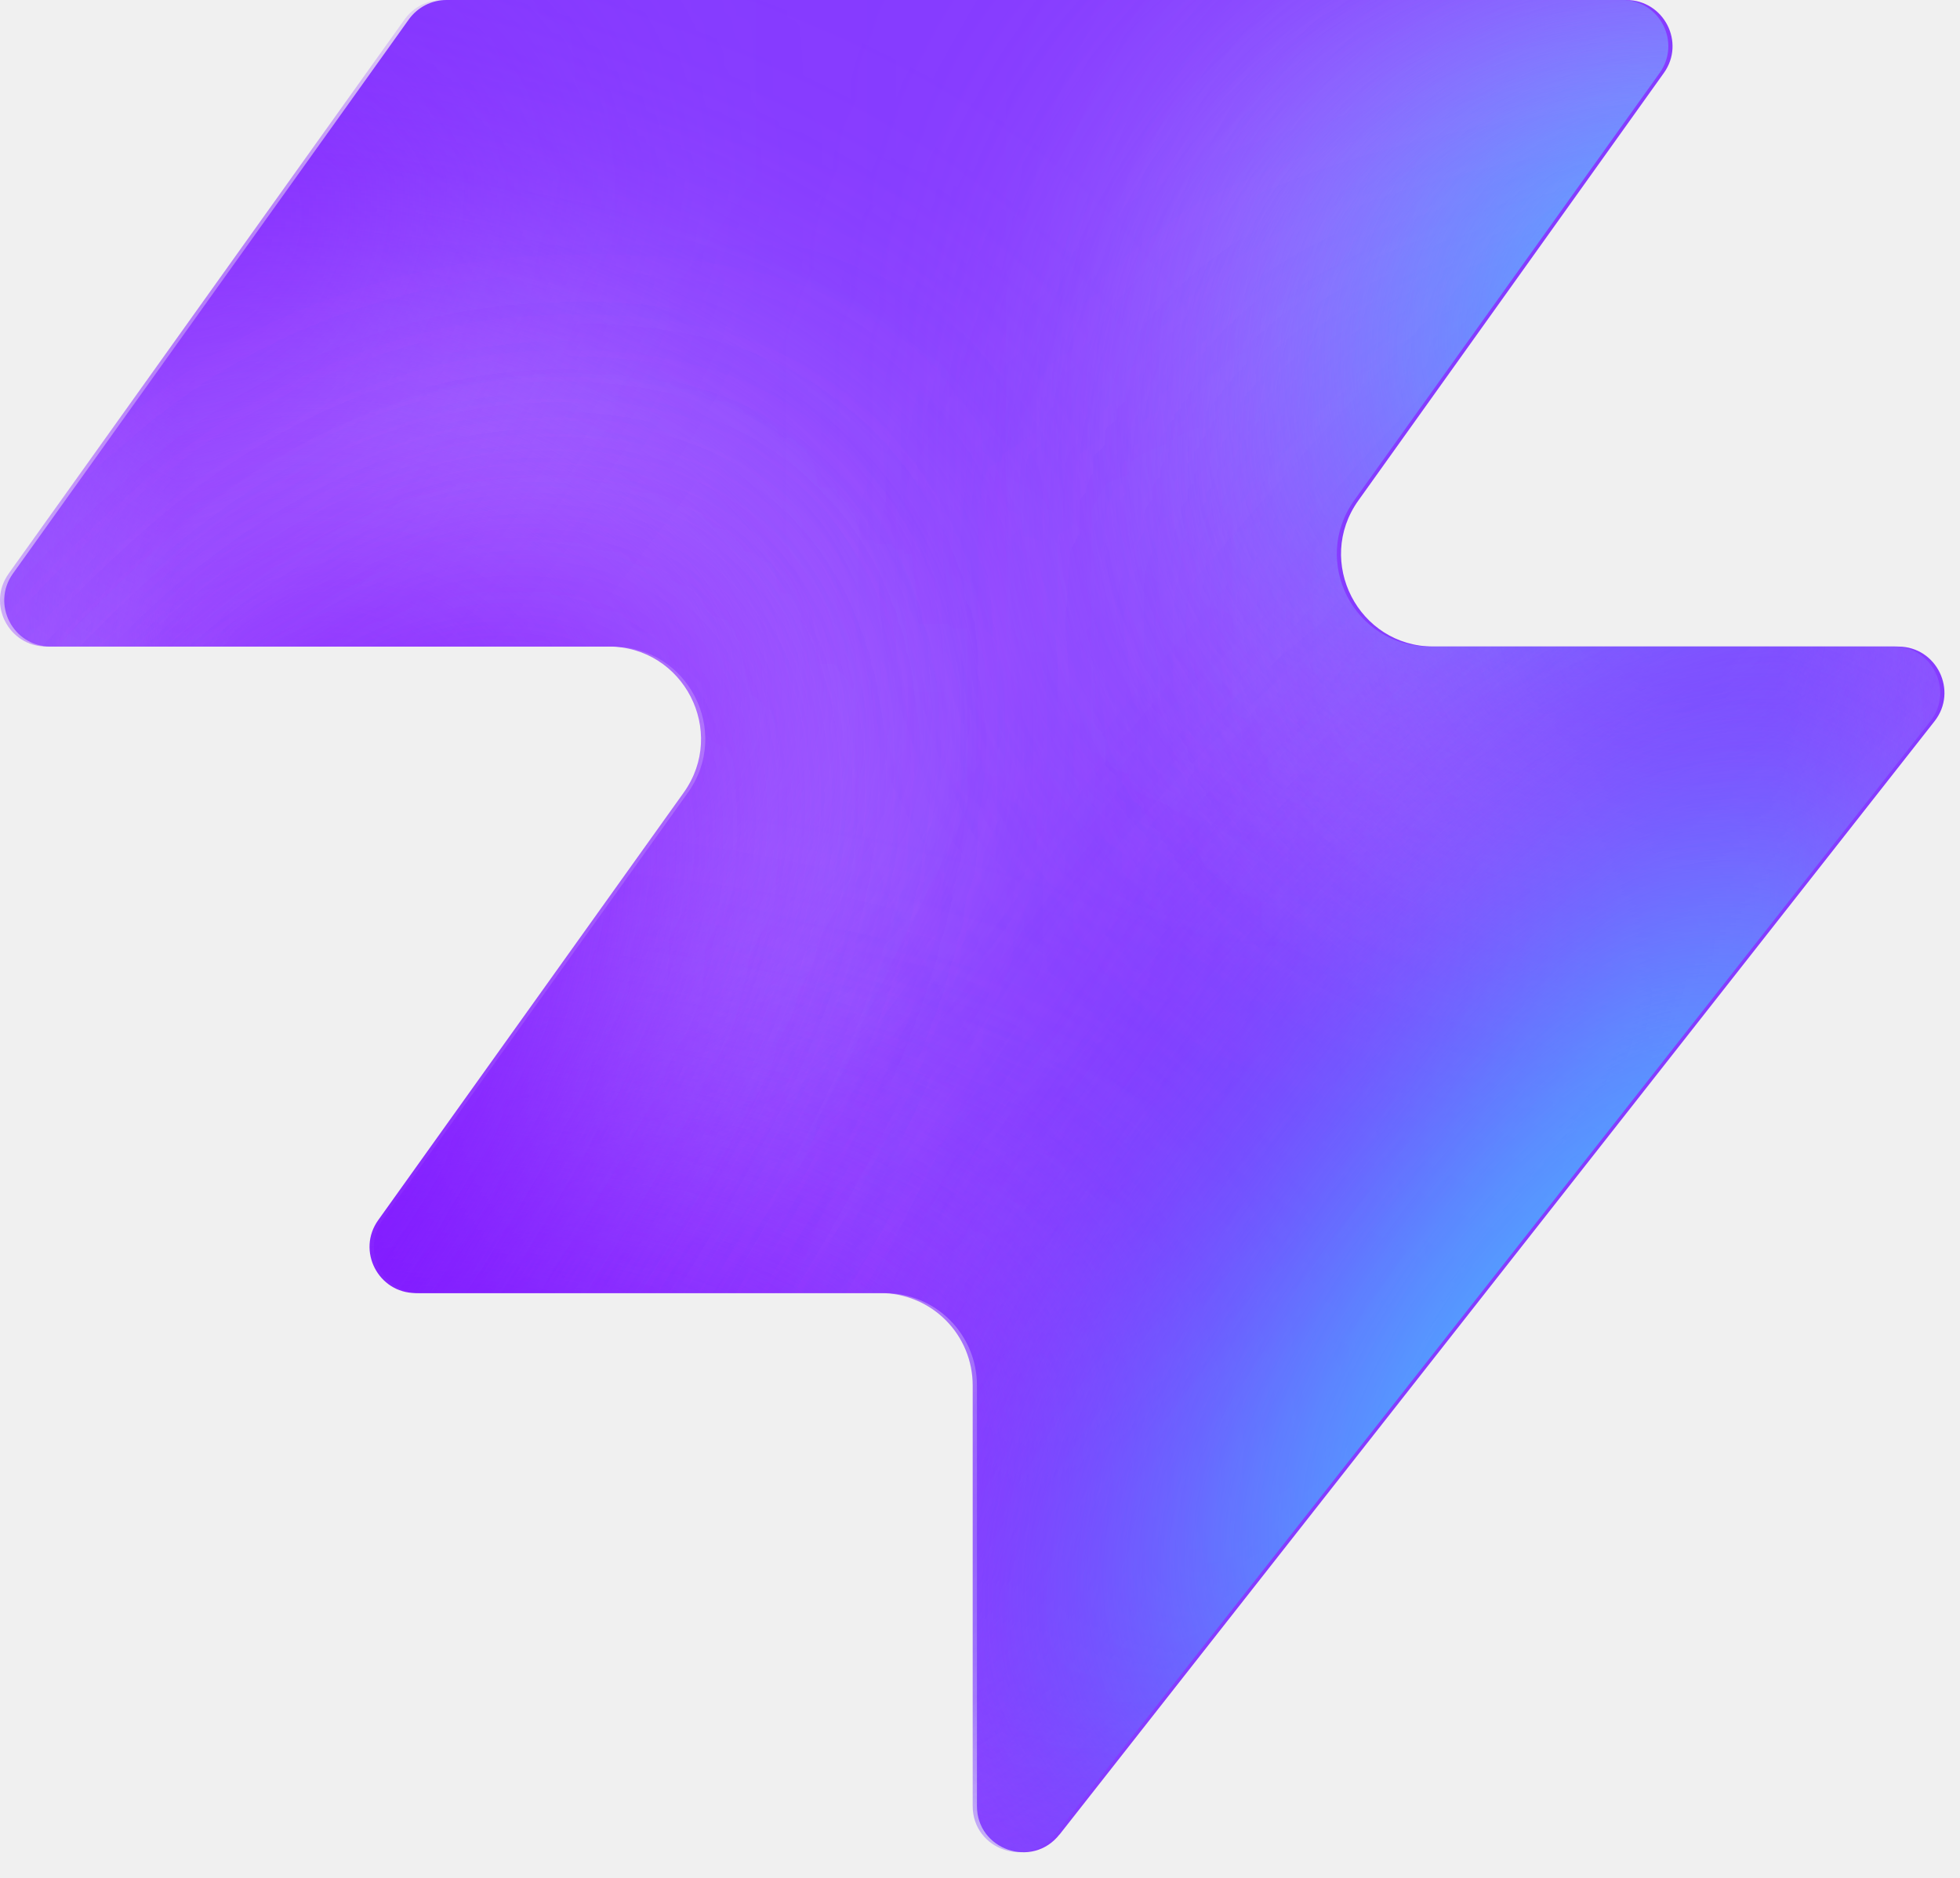
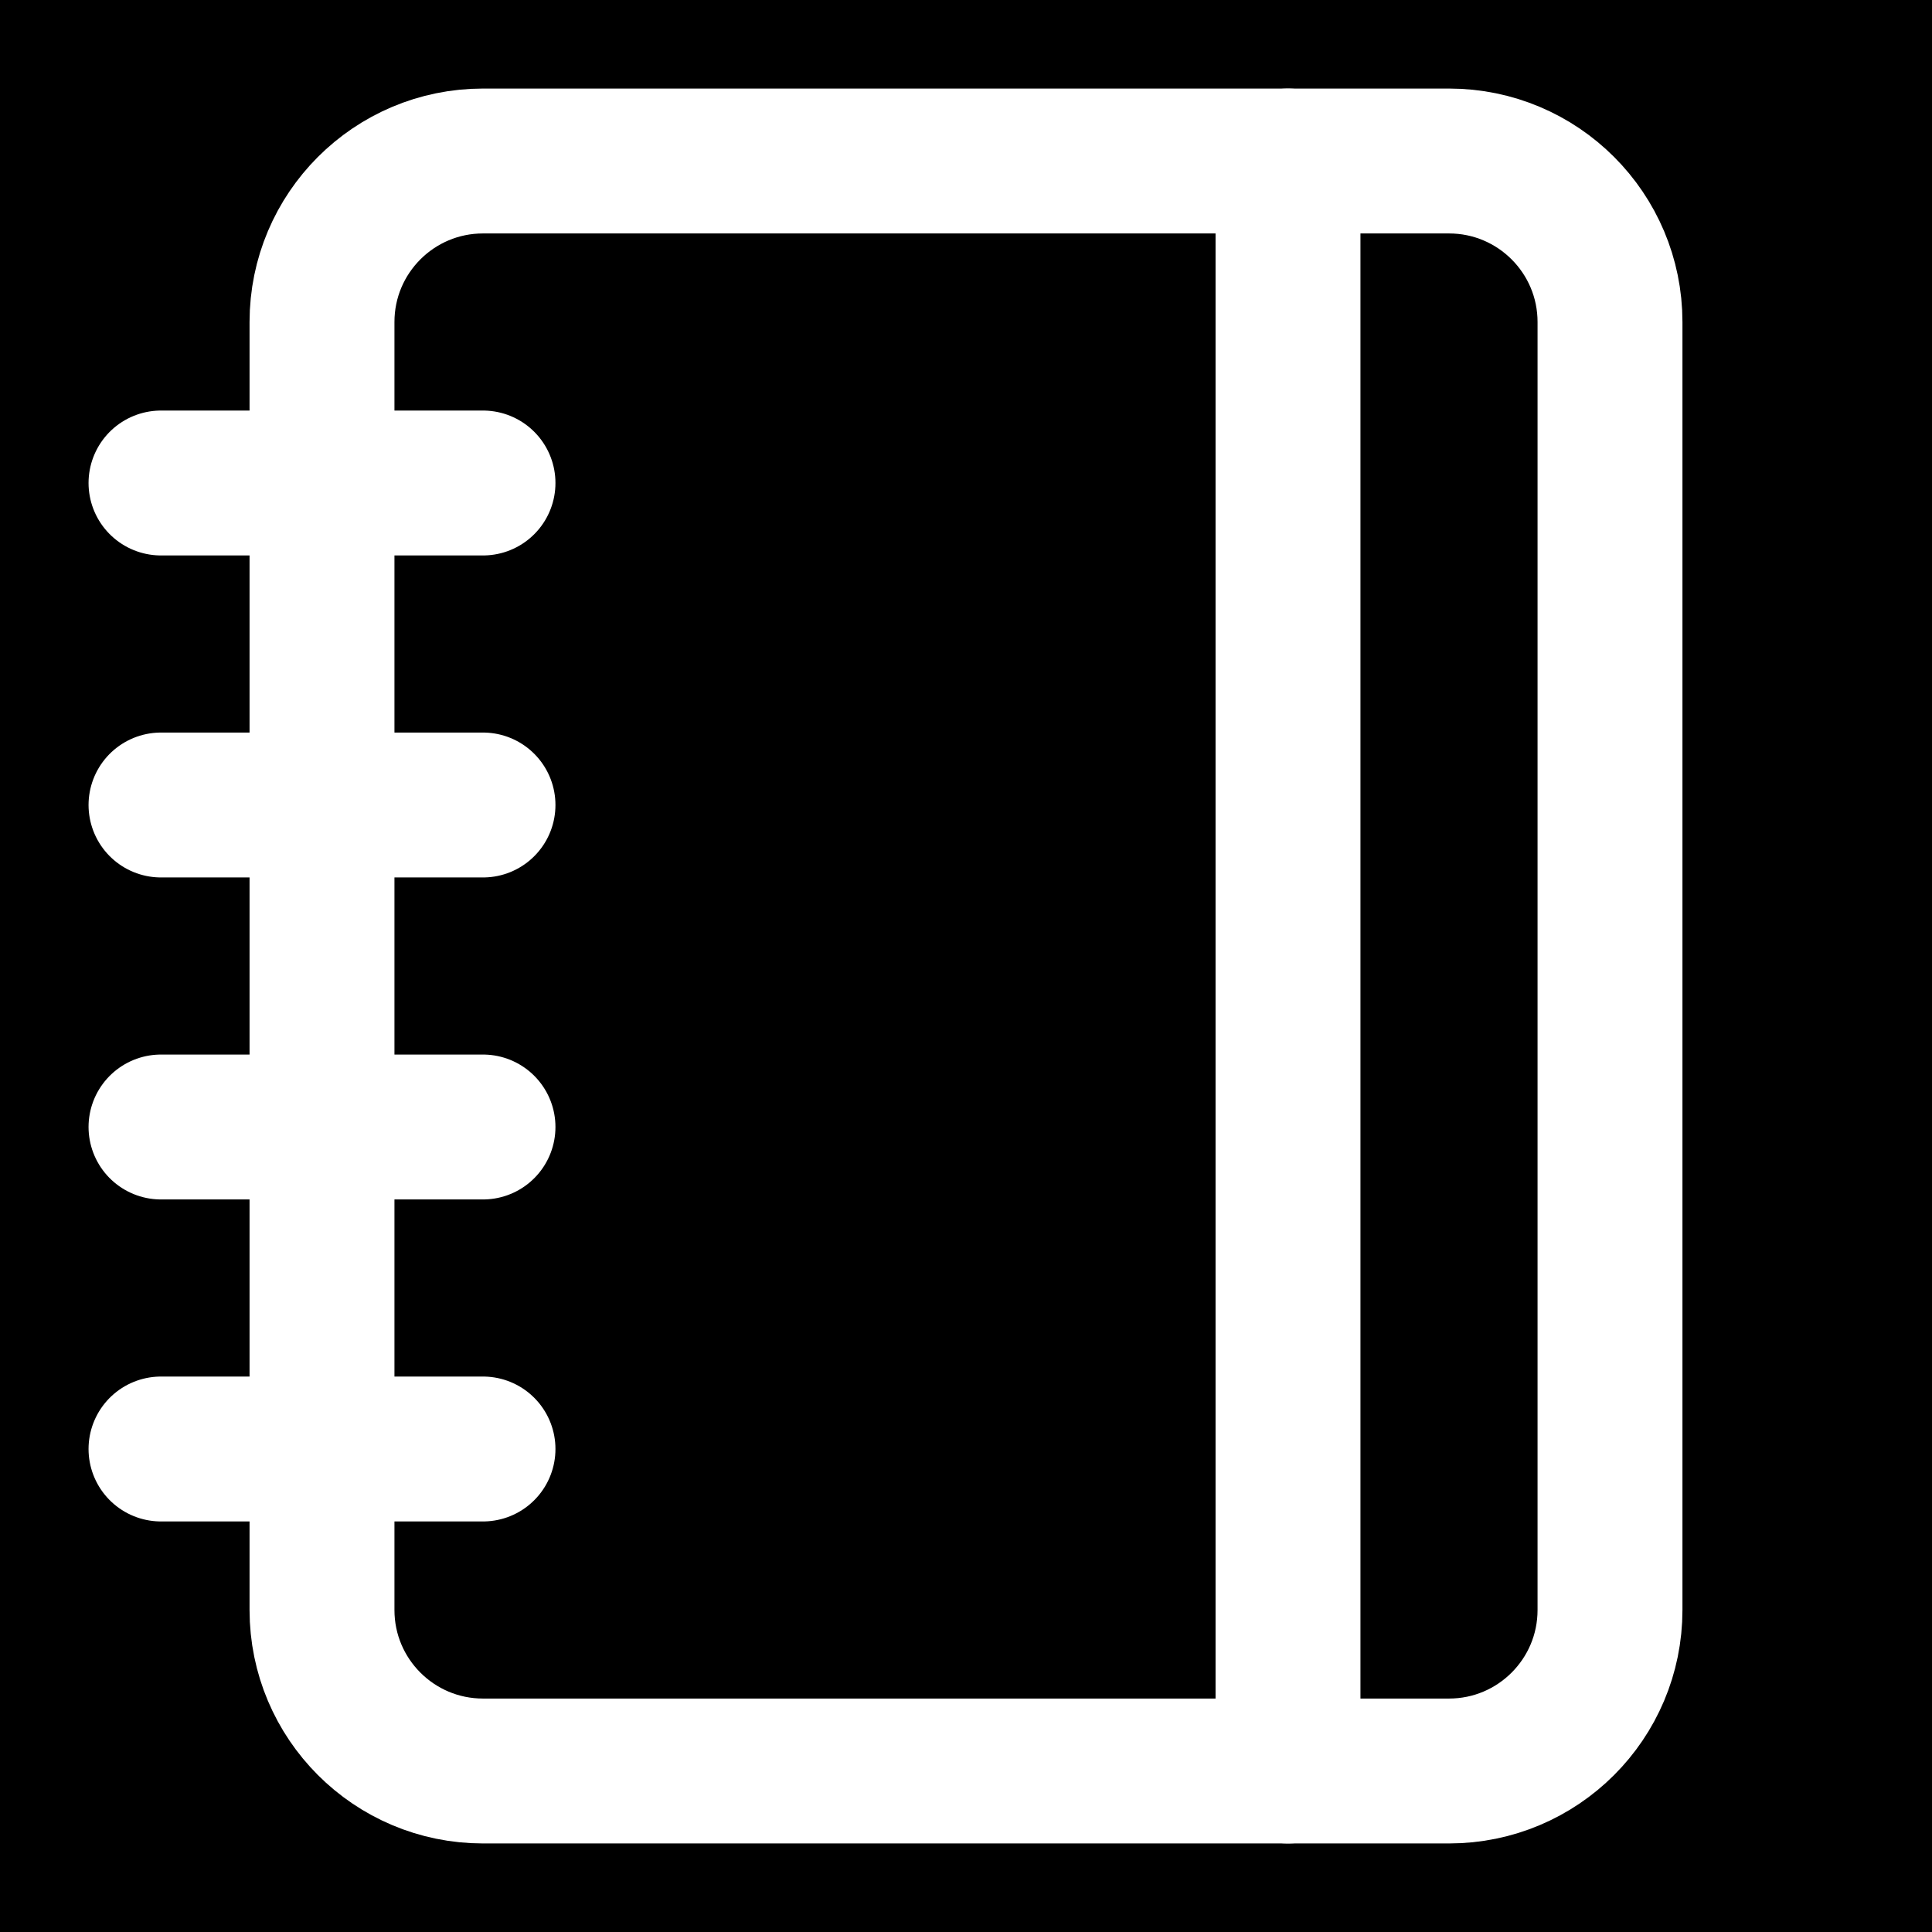
- <svg xmlns="http://www.w3.org/2000/svg" width="48" height="46" fill="none" viewBox="0 0 48 46">
-   <path fill="#863bff" d="M25.946 44.938c-.664.845-2.021.375-2.021-.698V33.937a2.26 2.26 0 0 0-2.262-2.262H10.287c-.92 0-1.456-1.04-.92-1.788l7.48-10.471c1.07-1.497 0-3.578-1.842-3.578H1.237c-.92 0-1.456-1.04-.92-1.788L10.013.474c.214-.297.556-.474.92-.474h28.894c.92 0 1.456 1.04.92 1.788l-7.48 10.471c-1.07 1.498 0 3.579 1.842 3.579h11.377c.943 0 1.473 1.088.89 1.83L25.947 44.94z" style="fill:#863bff;fill:color(display-p3 .525 .23 1);fill-opacity:1" />
-   <mask id="a" width="48" height="46" x="0" y="0" maskUnits="userSpaceOnUse" style="mask-type:alpha">
-     <path fill="#000" d="M25.842 44.938c-.664.844-2.021.375-2.021-.698V33.937a2.26 2.26 0 0 0-2.262-2.262H10.183c-.92 0-1.456-1.04-.92-1.788l7.48-10.471c1.07-1.498 0-3.579-1.842-3.579H1.133c-.92 0-1.456-1.04-.92-1.787L9.91.473c.214-.297.556-.474.92-.474h28.894c.92 0 1.456 1.04.92 1.788l-7.48 10.471c-1.07 1.498 0 3.578 1.842 3.578h11.377c.943 0 1.473 1.088.89 1.832L25.843 44.94z" style="fill:#000;fill-opacity:1" />
-   </mask>
-   <g mask="url(#a)">
-     <g filter="url(#b)">
-       <ellipse cx="5.508" cy="14.704" fill="#ede6ff" rx="5.508" ry="14.704" style="fill:#ede6ff;fill:color(display-p3 .927 .903 1);fill-opacity:1" transform="matrix(.00324 1 1 -.00324 -4.47 31.516)" />
-     </g>
-     <g filter="url(#c)">
-       <ellipse cx="10.399" cy="29.851" fill="#ede6ff" rx="10.399" ry="29.851" style="fill:#ede6ff;fill:color(display-p3 .927 .903 1);fill-opacity:1" transform="matrix(.00324 1 1 -.00324 -39.328 7.883)" />
-     </g>
-     <g filter="url(#d)">
-       <ellipse cx="5.508" cy="30.487" fill="#7e14ff" rx="5.508" ry="30.487" style="fill:#7e14ff;fill:color(display-p3 .492 .077 1);fill-opacity:1" transform="rotate(89.814 -25.913 -14.639)scale(1 -1)" />
-     </g>
-     <g filter="url(#e)">
-       <ellipse cx="5.508" cy="30.599" fill="#7e14ff" rx="5.508" ry="30.599" style="fill:#7e14ff;fill:color(display-p3 .492 .077 1);fill-opacity:1" transform="rotate(89.814 -32.644 -3.334)scale(1 -1)" />
-     </g>
-     <g filter="url(#f)">
-       <ellipse cx="5.508" cy="30.599" fill="#7e14ff" rx="5.508" ry="30.599" style="fill:#7e14ff;fill:color(display-p3 .492 .077 1);fill-opacity:1" transform="matrix(.00324 1 1 -.00324 -34.34 30.47)" />
-     </g>
-     <g filter="url(#g)">
-       <ellipse cx="14.072" cy="22.078" fill="#ede6ff" rx="14.072" ry="22.078" style="fill:#ede6ff;fill:color(display-p3 .927 .903 1);fill-opacity:1" transform="rotate(93.35 24.506 48.493)scale(-1 1)" />
-     </g>
-     <g filter="url(#h)">
-       <ellipse cx="3.47" cy="21.501" fill="#7e14ff" rx="3.47" ry="21.501" style="fill:#7e14ff;fill:color(display-p3 .492 .077 1);fill-opacity:1" transform="rotate(89.009 28.708 47.59)scale(-1 1)" />
-     </g>
-     <g filter="url(#i)">
-       <ellipse cx="3.47" cy="21.501" fill="#7e14ff" rx="3.47" ry="21.501" style="fill:#7e14ff;fill:color(display-p3 .492 .077 1);fill-opacity:1" transform="rotate(89.009 28.708 47.59)scale(-1 1)" />
-     </g>
-     <g filter="url(#j)">
-       <ellipse cx=".387" cy="8.972" fill="#7e14ff" rx="4.407" ry="29.108" style="fill:#7e14ff;fill:color(display-p3 .492 .077 1);fill-opacity:1" transform="rotate(39.51 .387 8.972)" />
-     </g>
-     <g filter="url(#k)">
-       <ellipse cx="47.523" cy="-6.092" fill="#7e14ff" rx="4.407" ry="29.108" style="fill:#7e14ff;fill:color(display-p3 .492 .077 1);fill-opacity:1" transform="rotate(37.892 47.523 -6.092)" />
-     </g>
-     <g filter="url(#l)">
-       <ellipse cx="41.412" cy="6.333" fill="#47bfff" rx="5.971" ry="9.665" style="fill:#47bfff;fill:color(display-p3 .28 .748 1);fill-opacity:1" transform="rotate(37.892 41.412 6.333)" />
-     </g>
-     <g filter="url(#m)">
-       <ellipse cx="-1.879" cy="38.332" fill="#7e14ff" rx="4.407" ry="29.108" style="fill:#7e14ff;fill:color(display-p3 .492 .077 1);fill-opacity:1" transform="rotate(37.892 -1.88 38.332)" />
-     </g>
-     <g filter="url(#n)">
-       <ellipse cx="-1.879" cy="38.332" fill="#7e14ff" rx="4.407" ry="29.108" style="fill:#7e14ff;fill:color(display-p3 .492 .077 1);fill-opacity:1" transform="rotate(37.892 -1.88 38.332)" />
-     </g>
-     <g filter="url(#o)">
-       <ellipse cx="35.651" cy="29.907" fill="#7e14ff" rx="4.407" ry="29.108" style="fill:#7e14ff;fill:color(display-p3 .492 .077 1);fill-opacity:1" transform="rotate(37.892 35.651 29.907)" />
-     </g>
-     <g filter="url(#p)">
-       <ellipse cx="38.418" cy="32.4" fill="#47bfff" rx="5.971" ry="15.297" style="fill:#47bfff;fill:color(display-p3 .28 .748 1);fill-opacity:1" transform="rotate(37.892 38.418 32.4)" />
-     </g>
+ <svg xmlns="http://www.w3.org/2000/svg" viewBox="0 0 24 24" aria-hidden="true">
+   <rect width="24" height="24" fill="#000" />
+   <g fill="none" stroke="#fff" stroke-linecap="round" stroke-linejoin="round" stroke-width="1.8">
+     <path d="M2 6h4" />
+     <path d="M2 10h4" />
+     <path d="M2 14h4" />
+     <path d="M2 18h4" />
+     <rect width="16" height="20" x="4" y="2" rx="2" />
+     <path d="M16 2v20" />
  </g>
-   <defs>
-     <filter id="b" width="60.045" height="41.654" x="-19.77" y="16.149" color-interpolation-filters="sRGB" filterUnits="userSpaceOnUse">
-       <feFlood flood-opacity="0" result="BackgroundImageFix" />
-       <feBlend in="SourceGraphic" in2="BackgroundImageFix" result="shape" />
-       <feGaussianBlur result="effect1_foregroundBlur_2002_17158" stdDeviation="7.659" />
-     </filter>
-     <filter id="c" width="90.34" height="51.437" x="-54.613" y="-7.533" color-interpolation-filters="sRGB" filterUnits="userSpaceOnUse">
-       <feFlood flood-opacity="0" result="BackgroundImageFix" />
-       <feBlend in="SourceGraphic" in2="BackgroundImageFix" result="shape" />
-       <feGaussianBlur result="effect1_foregroundBlur_2002_17158" stdDeviation="7.659" />
-     </filter>
-     <filter id="d" width="79.355" height="29.4" x="-49.64" y="2.03" color-interpolation-filters="sRGB" filterUnits="userSpaceOnUse">
-       <feFlood flood-opacity="0" result="BackgroundImageFix" />
-       <feBlend in="SourceGraphic" in2="BackgroundImageFix" result="shape" />
-       <feGaussianBlur result="effect1_foregroundBlur_2002_17158" stdDeviation="4.596" />
-     </filter>
-     <filter id="e" width="79.579" height="29.4" x="-45.045" y="20.029" color-interpolation-filters="sRGB" filterUnits="userSpaceOnUse">
-       <feFlood flood-opacity="0" result="BackgroundImageFix" />
-       <feBlend in="SourceGraphic" in2="BackgroundImageFix" result="shape" />
-       <feGaussianBlur result="effect1_foregroundBlur_2002_17158" stdDeviation="4.596" />
-     </filter>
-     <filter id="f" width="79.579" height="29.4" x="-43.513" y="21.178" color-interpolation-filters="sRGB" filterUnits="userSpaceOnUse">
-       <feFlood flood-opacity="0" result="BackgroundImageFix" />
-       <feBlend in="SourceGraphic" in2="BackgroundImageFix" result="shape" />
-       <feGaussianBlur result="effect1_foregroundBlur_2002_17158" stdDeviation="4.596" />
-     </filter>
-     <filter id="g" width="74.749" height="58.852" x="15.756" y="-17.901" color-interpolation-filters="sRGB" filterUnits="userSpaceOnUse">
-       <feFlood flood-opacity="0" result="BackgroundImageFix" />
-       <feBlend in="SourceGraphic" in2="BackgroundImageFix" result="shape" />
-       <feGaussianBlur result="effect1_foregroundBlur_2002_17158" stdDeviation="7.659" />
-     </filter>
-     <filter id="h" width="61.377" height="25.362" x="23.548" y="2.284" color-interpolation-filters="sRGB" filterUnits="userSpaceOnUse">
-       <feFlood flood-opacity="0" result="BackgroundImageFix" />
-       <feBlend in="SourceGraphic" in2="BackgroundImageFix" result="shape" />
-       <feGaussianBlur result="effect1_foregroundBlur_2002_17158" stdDeviation="4.596" />
-     </filter>
-     <filter id="i" width="61.377" height="25.362" x="23.548" y="2.284" color-interpolation-filters="sRGB" filterUnits="userSpaceOnUse">
-       <feFlood flood-opacity="0" result="BackgroundImageFix" />
-       <feBlend in="SourceGraphic" in2="BackgroundImageFix" result="shape" />
-       <feGaussianBlur result="effect1_foregroundBlur_2002_17158" stdDeviation="4.596" />
-     </filter>
-     <filter id="j" width="56.045" height="63.649" x="-27.636" y="-22.853" color-interpolation-filters="sRGB" filterUnits="userSpaceOnUse">
-       <feFlood flood-opacity="0" result="BackgroundImageFix" />
-       <feBlend in="SourceGraphic" in2="BackgroundImageFix" result="shape" />
-       <feGaussianBlur result="effect1_foregroundBlur_2002_17158" stdDeviation="4.596" />
-     </filter>
-     <filter id="k" width="54.814" height="64.646" x="20.116" y="-38.415" color-interpolation-filters="sRGB" filterUnits="userSpaceOnUse">
-       <feFlood flood-opacity="0" result="BackgroundImageFix" />
-       <feBlend in="SourceGraphic" in2="BackgroundImageFix" result="shape" />
-       <feGaussianBlur result="effect1_foregroundBlur_2002_17158" stdDeviation="4.596" />
-     </filter>
-     <filter id="l" width="33.541" height="35.313" x="24.641" y="-11.323" color-interpolation-filters="sRGB" filterUnits="userSpaceOnUse">
-       <feFlood flood-opacity="0" result="BackgroundImageFix" />
-       <feBlend in="SourceGraphic" in2="BackgroundImageFix" result="shape" />
-       <feGaussianBlur result="effect1_foregroundBlur_2002_17158" stdDeviation="4.596" />
-     </filter>
-     <filter id="m" width="54.814" height="64.646" x="-29.286" y="6.009" color-interpolation-filters="sRGB" filterUnits="userSpaceOnUse">
-       <feFlood flood-opacity="0" result="BackgroundImageFix" />
-       <feBlend in="SourceGraphic" in2="BackgroundImageFix" result="shape" />
-       <feGaussianBlur result="effect1_foregroundBlur_2002_17158" stdDeviation="4.596" />
-     </filter>
-     <filter id="n" width="54.814" height="64.646" x="-29.286" y="6.009" color-interpolation-filters="sRGB" filterUnits="userSpaceOnUse">
-       <feFlood flood-opacity="0" result="BackgroundImageFix" />
-       <feBlend in="SourceGraphic" in2="BackgroundImageFix" result="shape" />
-       <feGaussianBlur result="effect1_foregroundBlur_2002_17158" stdDeviation="4.596" />
-     </filter>
-     <filter id="o" width="54.814" height="64.646" x="8.244" y="-2.416" color-interpolation-filters="sRGB" filterUnits="userSpaceOnUse">
-       <feFlood flood-opacity="0" result="BackgroundImageFix" />
-       <feBlend in="SourceGraphic" in2="BackgroundImageFix" result="shape" />
-       <feGaussianBlur result="effect1_foregroundBlur_2002_17158" stdDeviation="4.596" />
-     </filter>
-     <filter id="p" width="39.409" height="43.623" x="18.713" y="10.588" color-interpolation-filters="sRGB" filterUnits="userSpaceOnUse">
-       <feFlood flood-opacity="0" result="BackgroundImageFix" />
-       <feBlend in="SourceGraphic" in2="BackgroundImageFix" result="shape" />
-       <feGaussianBlur result="effect1_foregroundBlur_2002_17158" stdDeviation="4.596" />
-     </filter>
-   </defs>
</svg>
